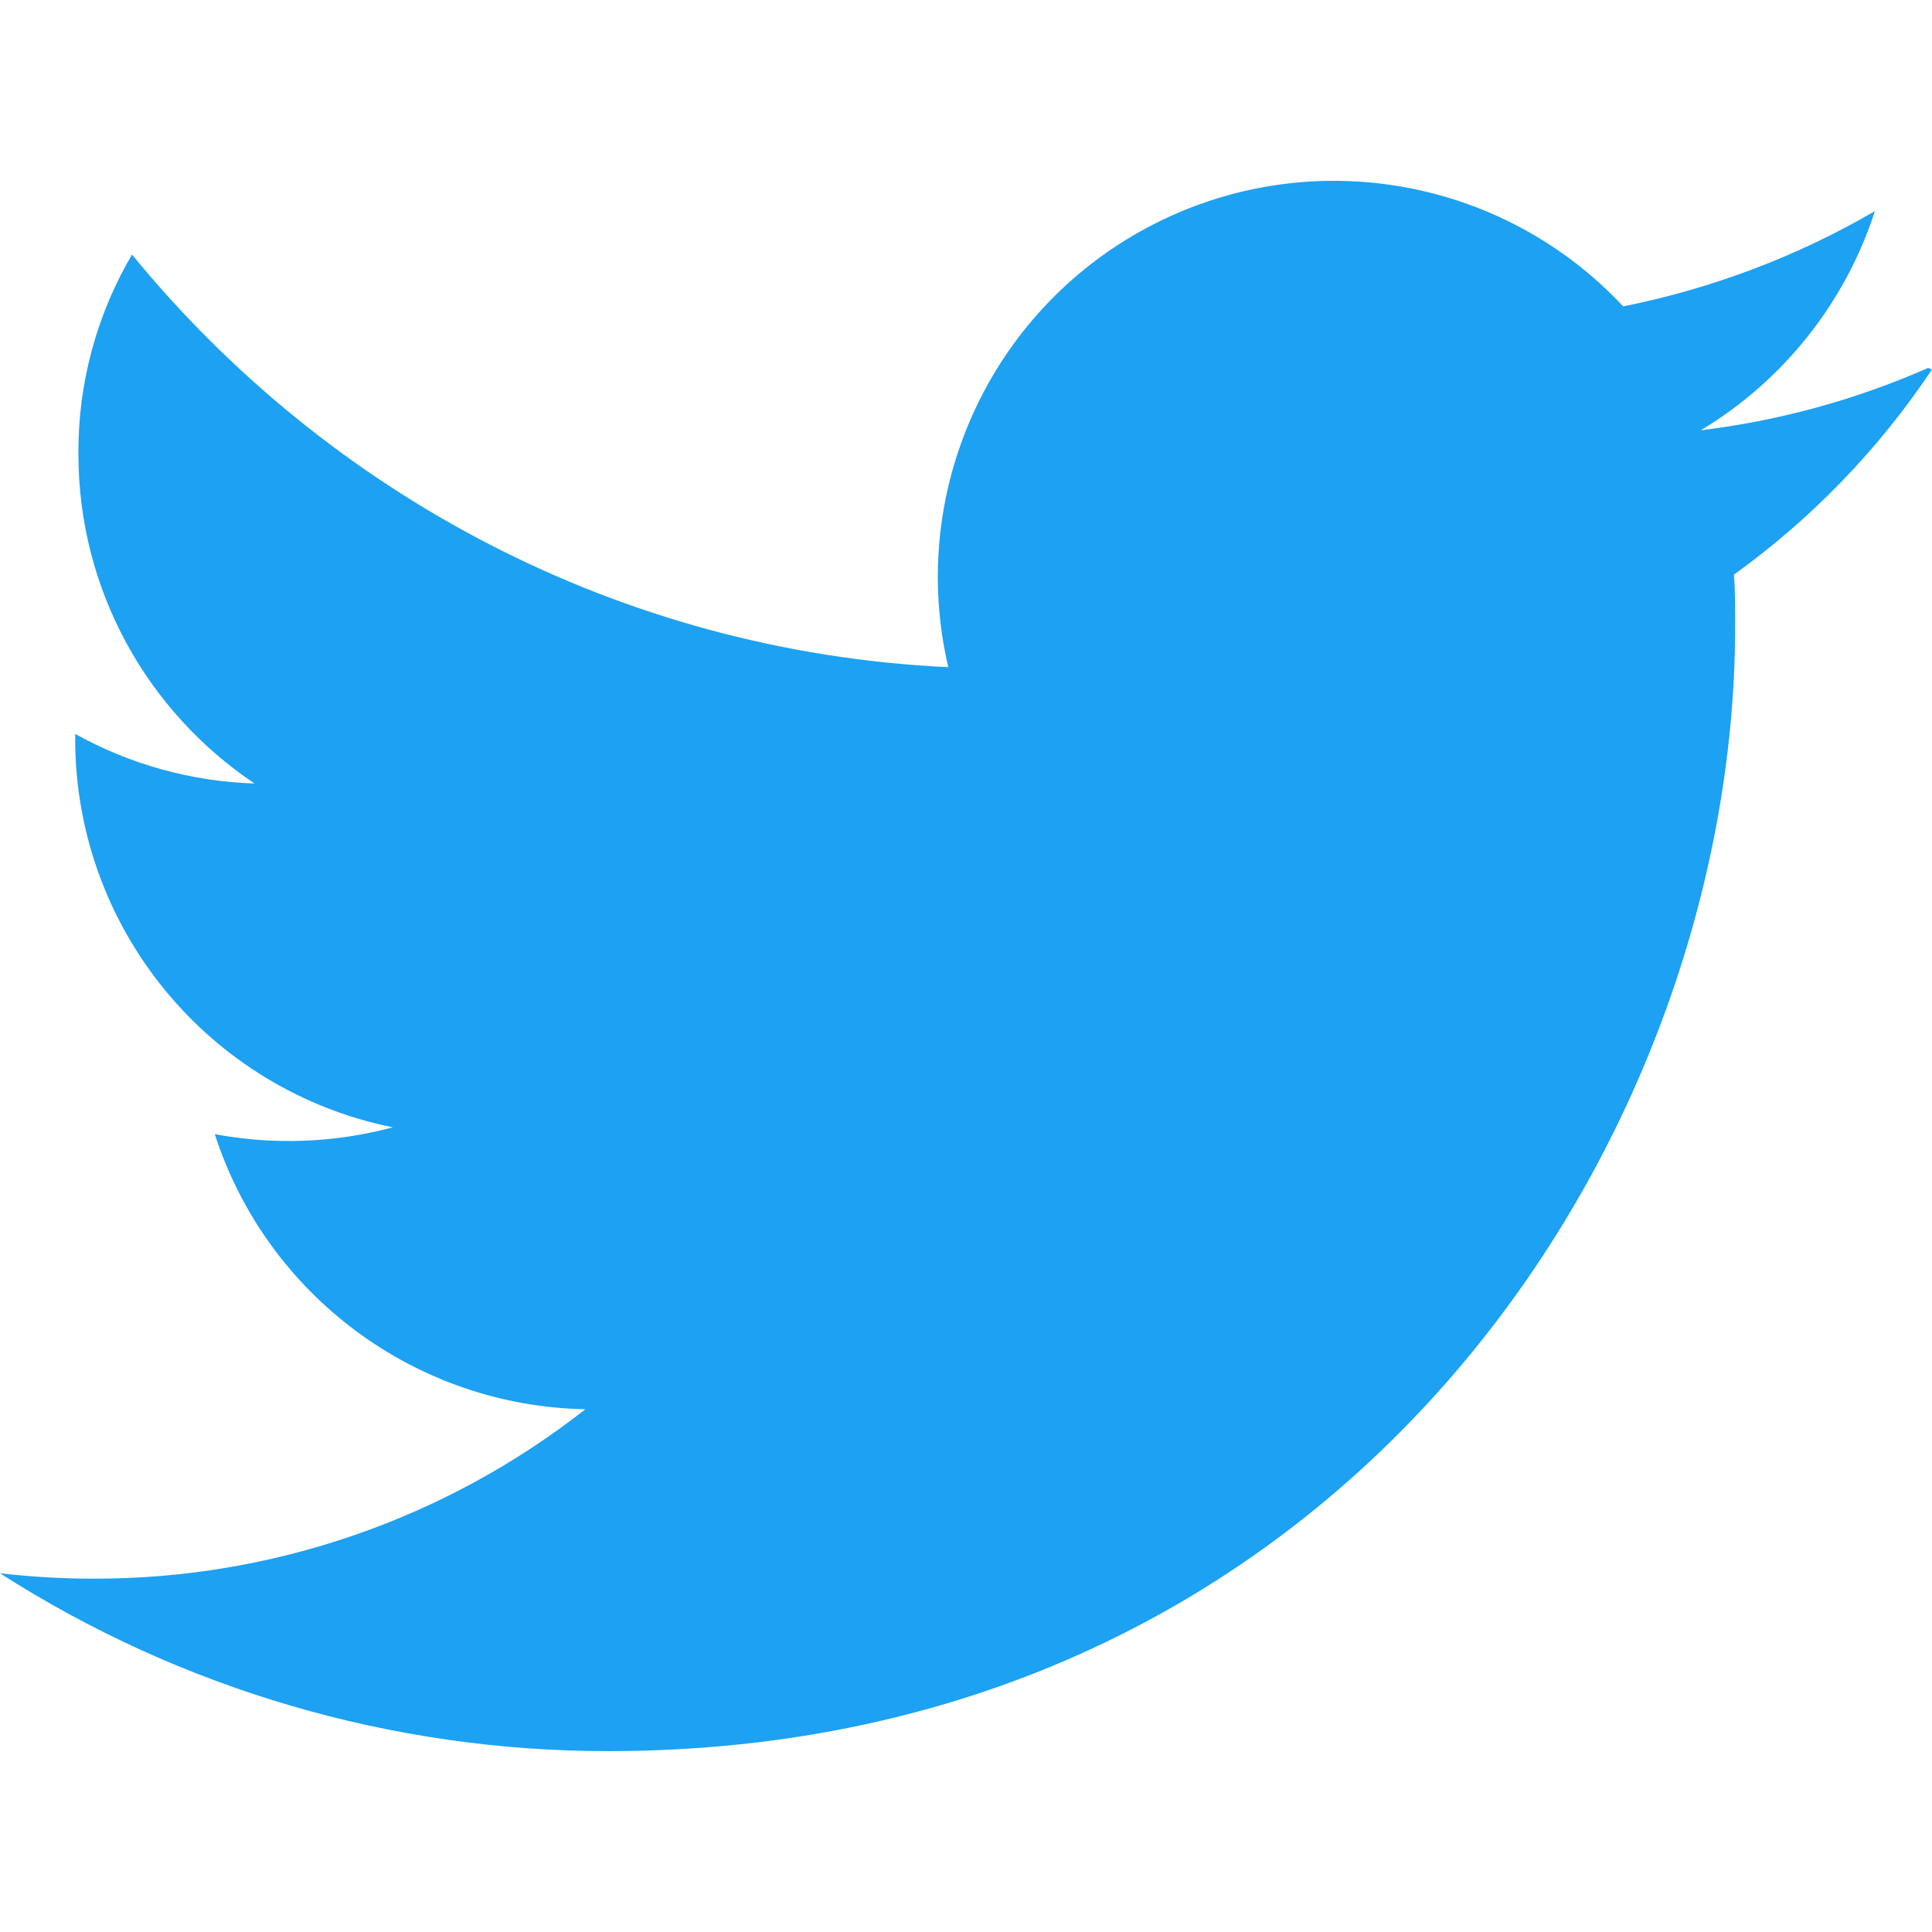
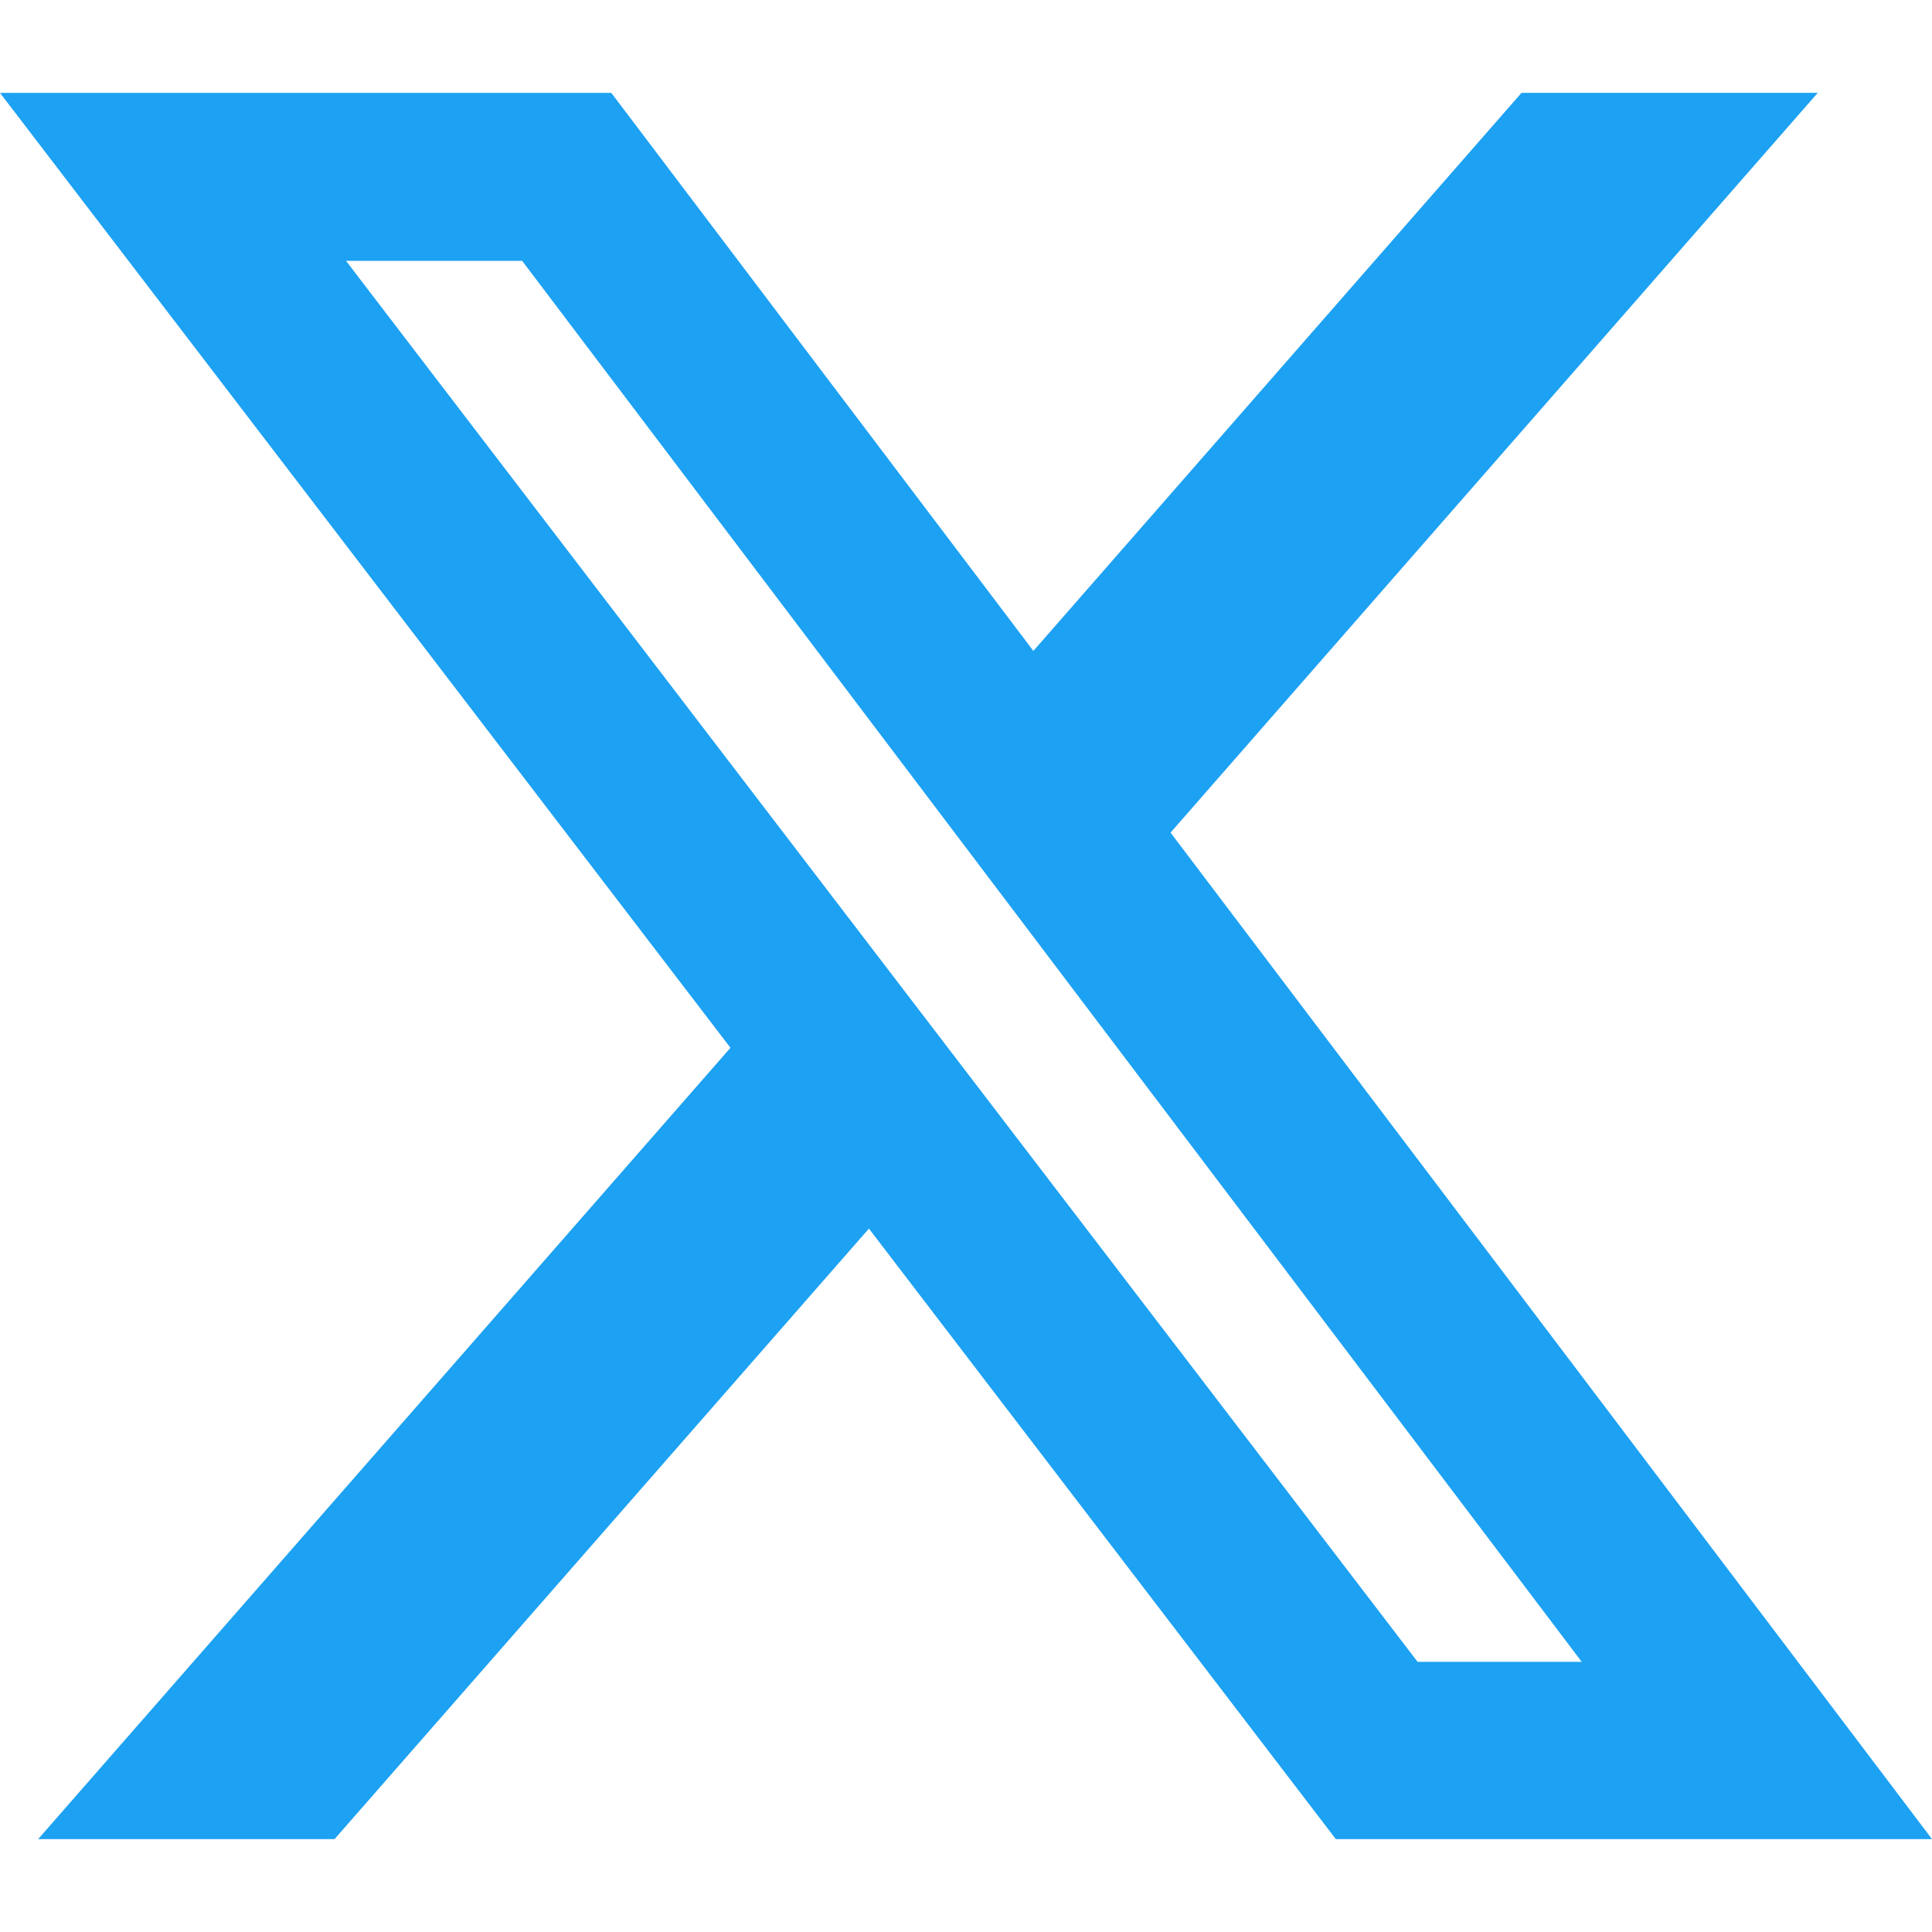
- <svg xmlns="http://www.w3.org/2000/svg" role="img" fill="#1DA1F2" viewBox="0 0 24 24">
-   <path d="M23.953 4.57a10 10 0 01-2.825.775 4.958 4.958 0 002.163-2.723c-.951.555-2.005.959-3.127 1.184a4.92 4.92 0 00-8.384 4.482C7.69 8.095 4.067 6.13 1.64 3.162a4.822 4.822 0 00-.666 2.475c0 1.71.87 3.213 2.188 4.096a4.904 4.904 0 01-2.228-.616v.06a4.923 4.923 0 003.946 4.827 4.996 4.996 0 01-2.212.085 4.936 4.936 0 004.604 3.417 9.867 9.867 0 01-6.102 2.105c-.39 0-.779-.023-1.17-.067a13.995 13.995 0 007.557 2.209c9.053 0 13.998-7.496 13.998-13.985 0-.21 0-.42-.015-.63A9.935 9.935 0 0024 4.59z" />
+ <svg xmlns="http://www.w3.org/2000/svg" role="img" viewBox="0 0 24 24" fill="#1DA1F2">
+   <path d="M18.901 1.153h3.68l-8.04 9.19L24 22.846h-7.406l-5.8-7.584-6.638 7.584H.474l8.6-9.83L0 1.154h7.594l5.243 6.932ZM17.61 20.644h2.039L6.486 3.24H4.298Z" />
</svg>
